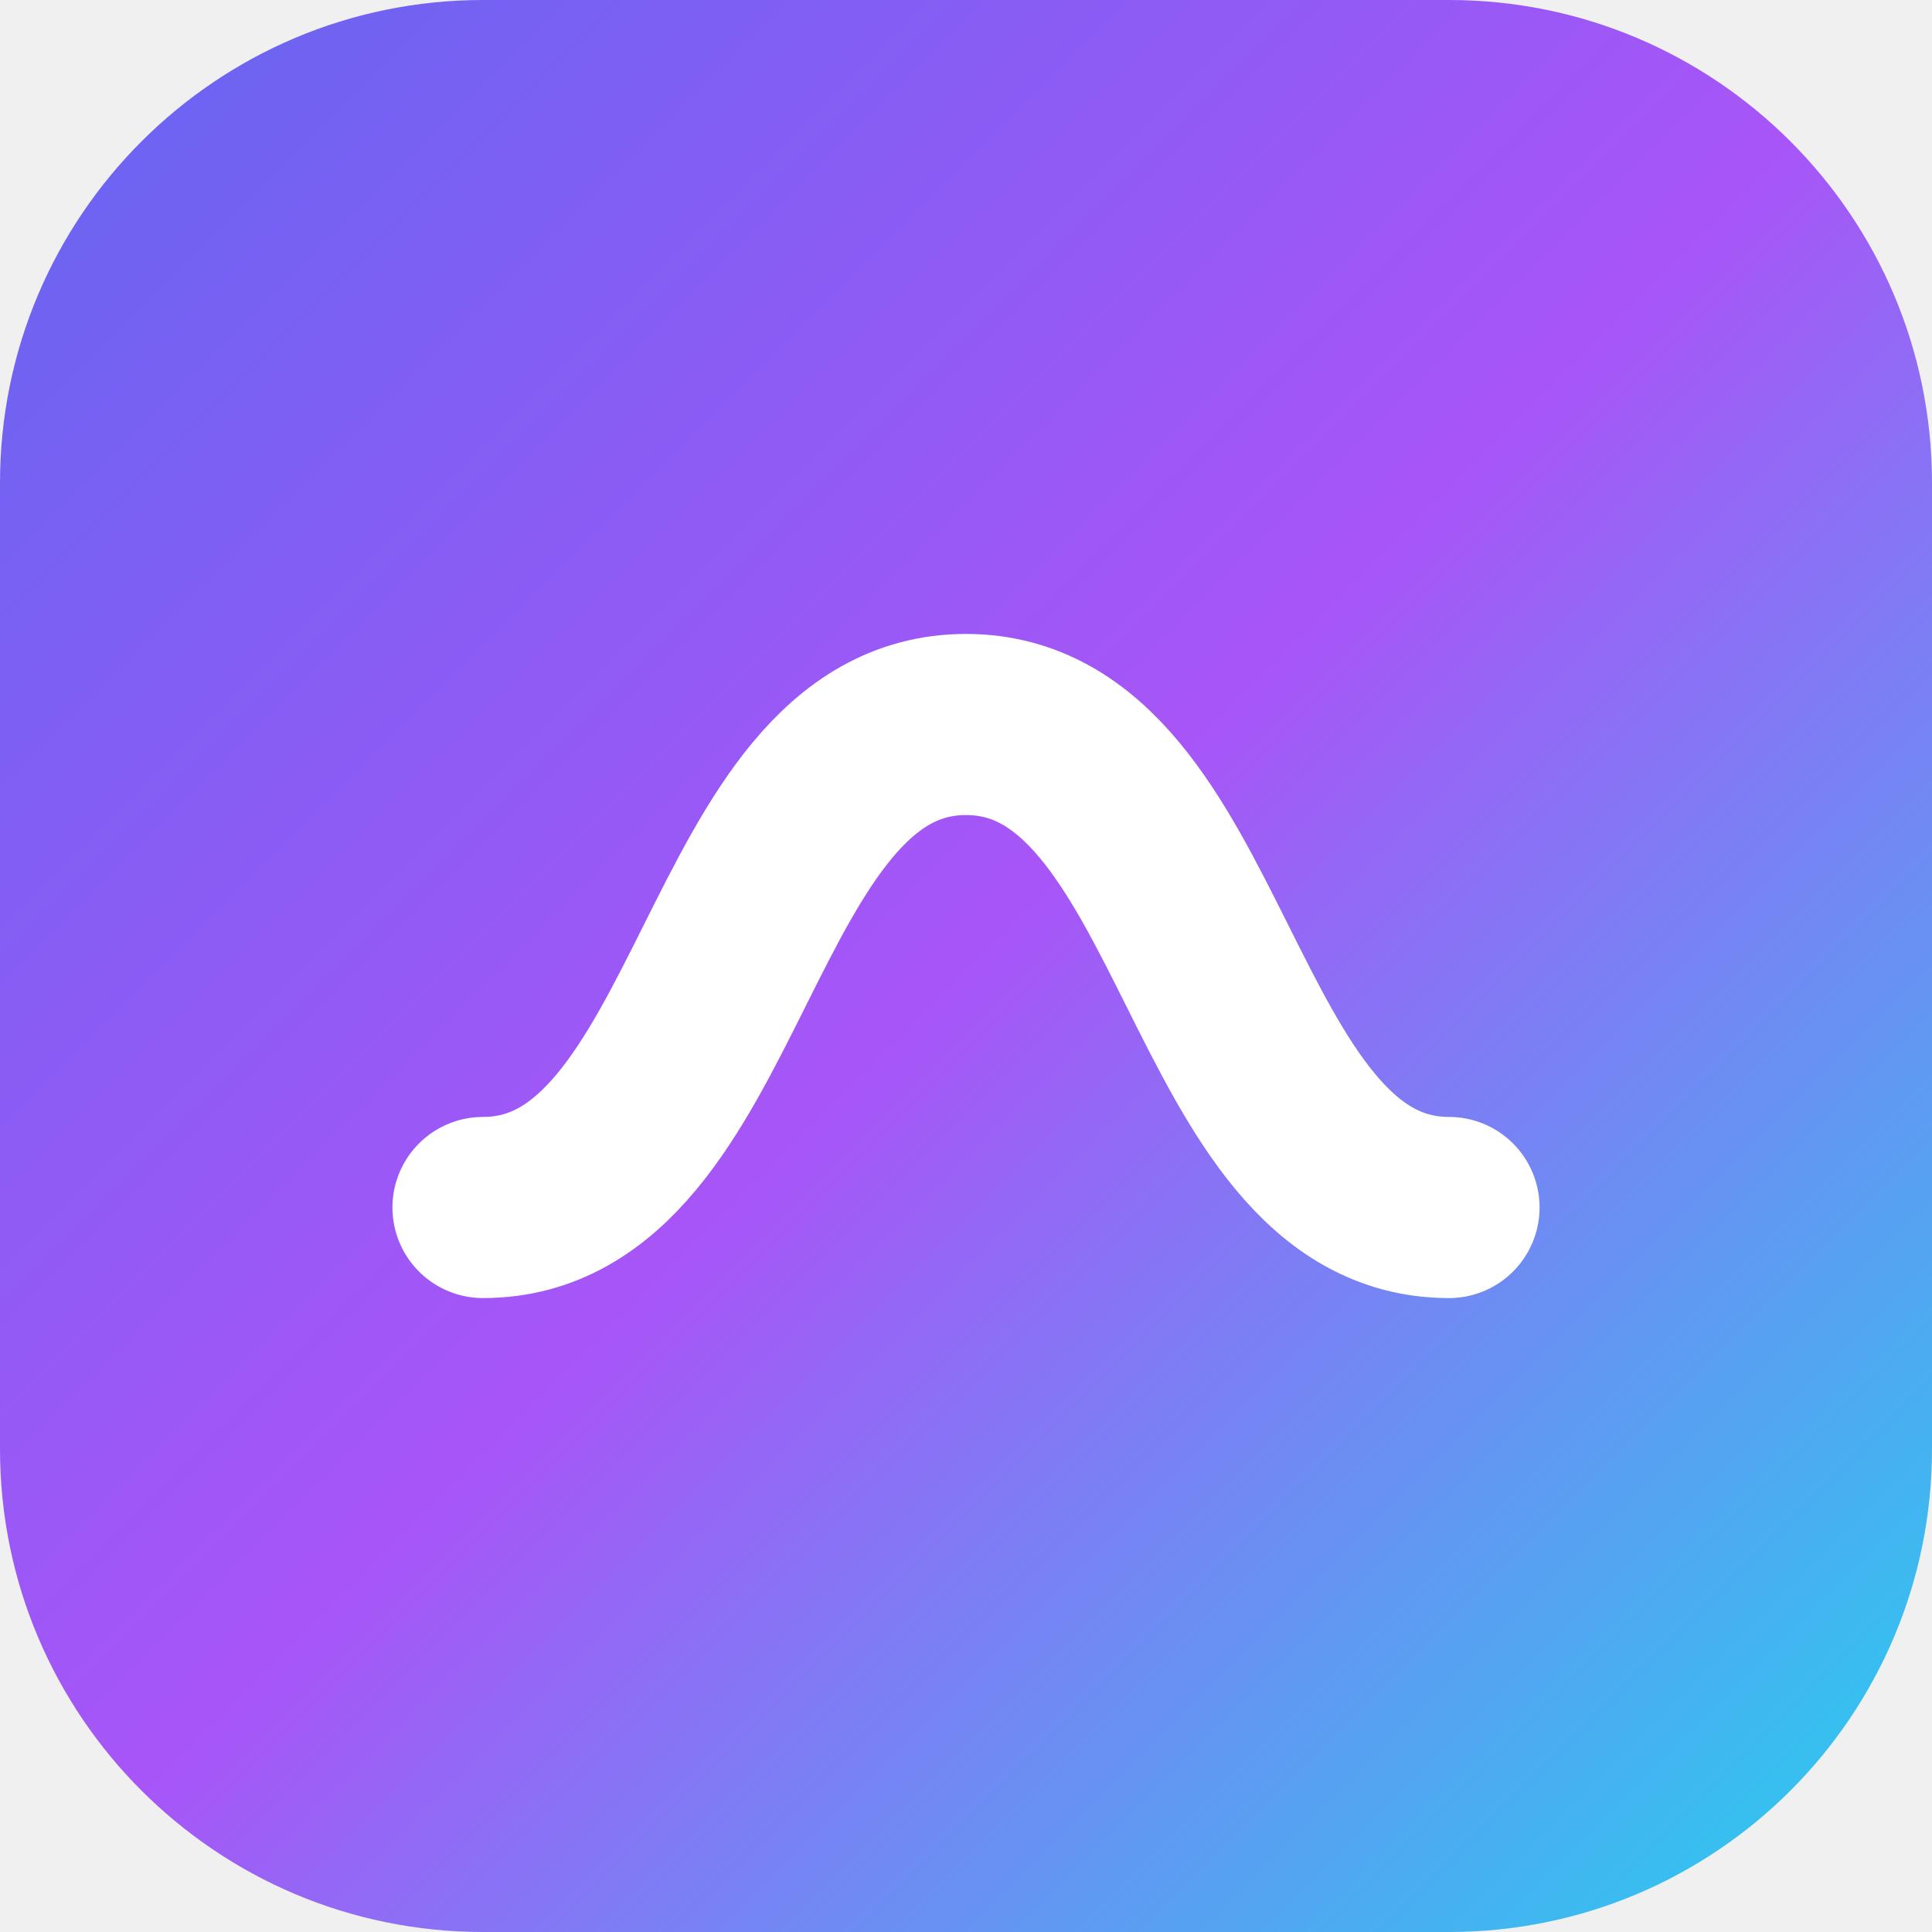
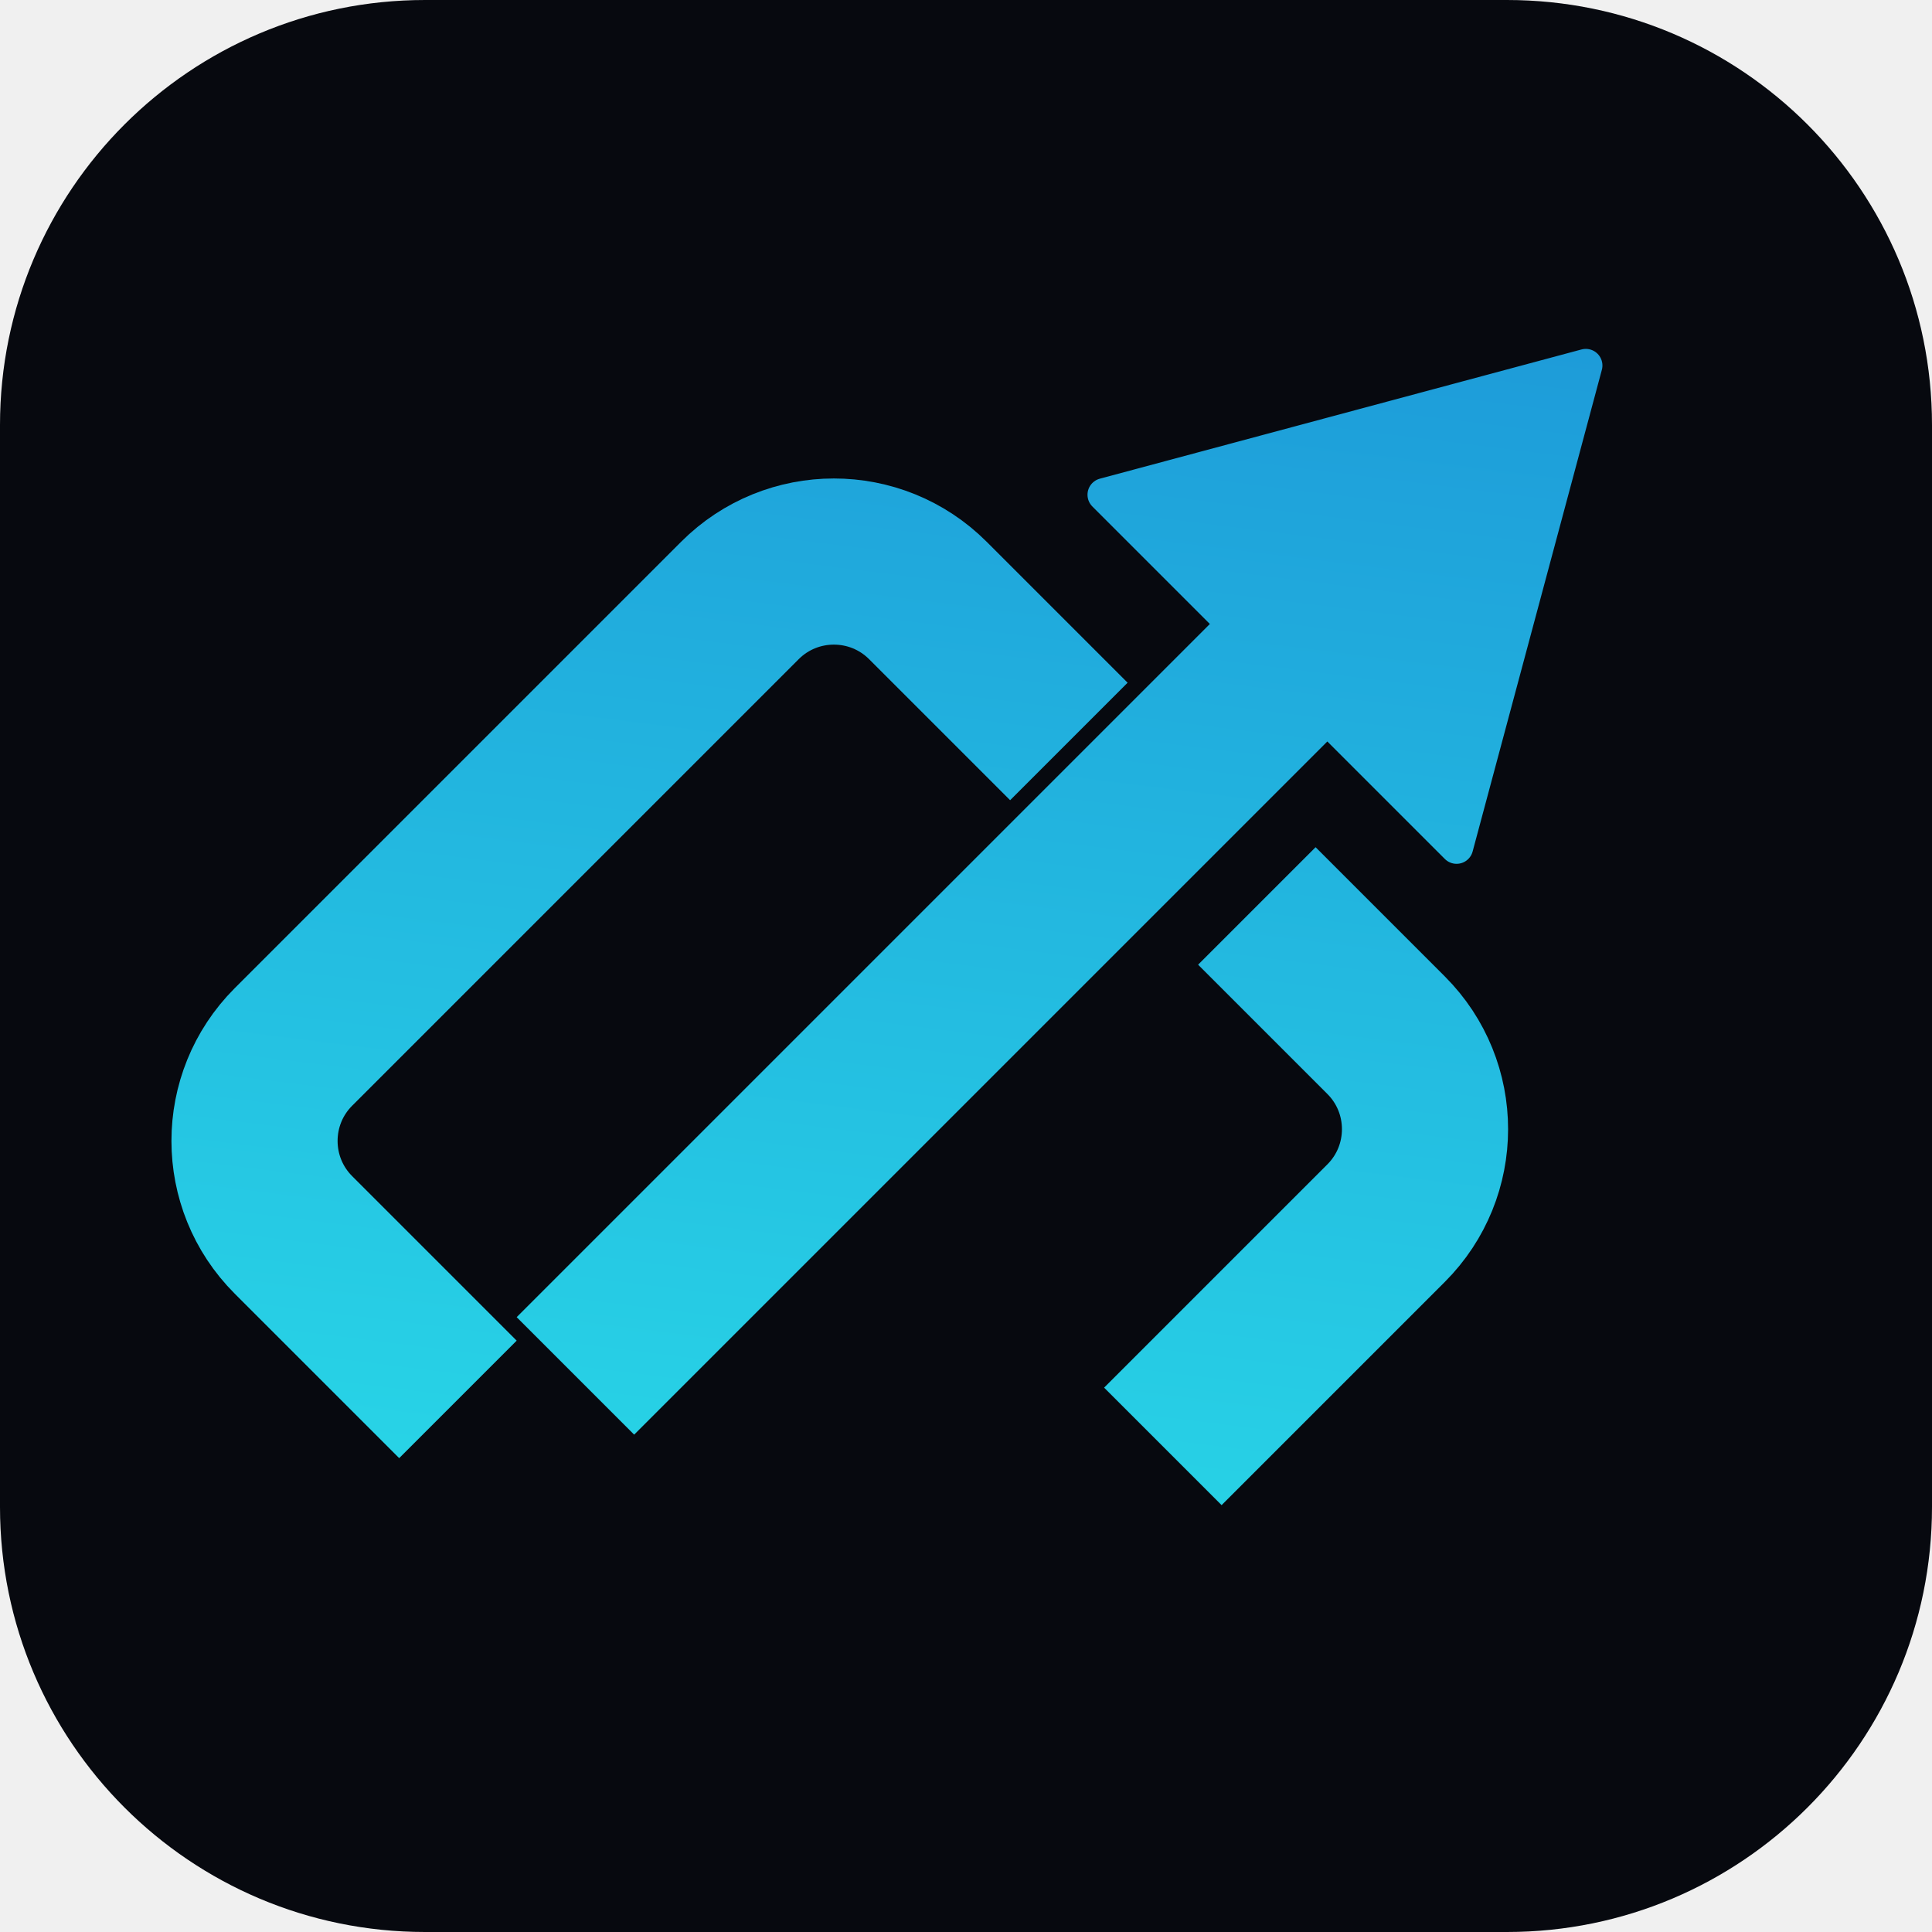
- <svg xmlns="http://www.w3.org/2000/svg" viewBox="0 0 32 32">
+ <svg xmlns="http://www.w3.org/2000/svg" viewBox="-34 -70 100 100">
  <defs>
-     <linearGradient id="g" x1="0" y1="0" x2="1" y2="1">
-       <stop offset="0" stop-color="#6366f1" />
-       <stop offset=".5" stop-color="#a855f7" />
-       <stop offset="1" stop-color="#22d3ee" />
+     <linearGradient id="fg" x1="-30" y1="10" x2="60" y2="-60" gradientUnits="userSpaceOnUse">
+       <stop offset="0" stop-color="#2be4ea" />
+       <stop offset="1" stop-color="#1b8fd6" />
    </linearGradient>
  </defs>
-   <rect width="32" height="32" rx="8" fill="url(#g)" />
-   <path d="M8 20c4 0 4-8 8-8s4 8 8 8" stroke="#fff" stroke-width="3" fill="none" stroke-linecap="round" />
+   <rect x="-34" y="-70" width="100" height="100" rx="22" fill="#07090f" />
+   <g transform="translate(-3 0) scale(.86) rotate(-45)" fill="none" stroke="url(#fg)" stroke-width="10" stroke-linejoin="round">
+     <path d="M46 -6 V-18 a8 8 0 0 0 -8 -8 H0 a8 8 0 0 0 -8 8 V-4" />
+     <path d="M47 9 V20 a8 8 0 0 1 -8 8 H20" />
+     <path d="M-2 0 H62" />
+     <path d="M58 -15 L84 0 L58 15 Z" fill="url(#fg)" stroke-width="2" />
+   </g>
</svg>
